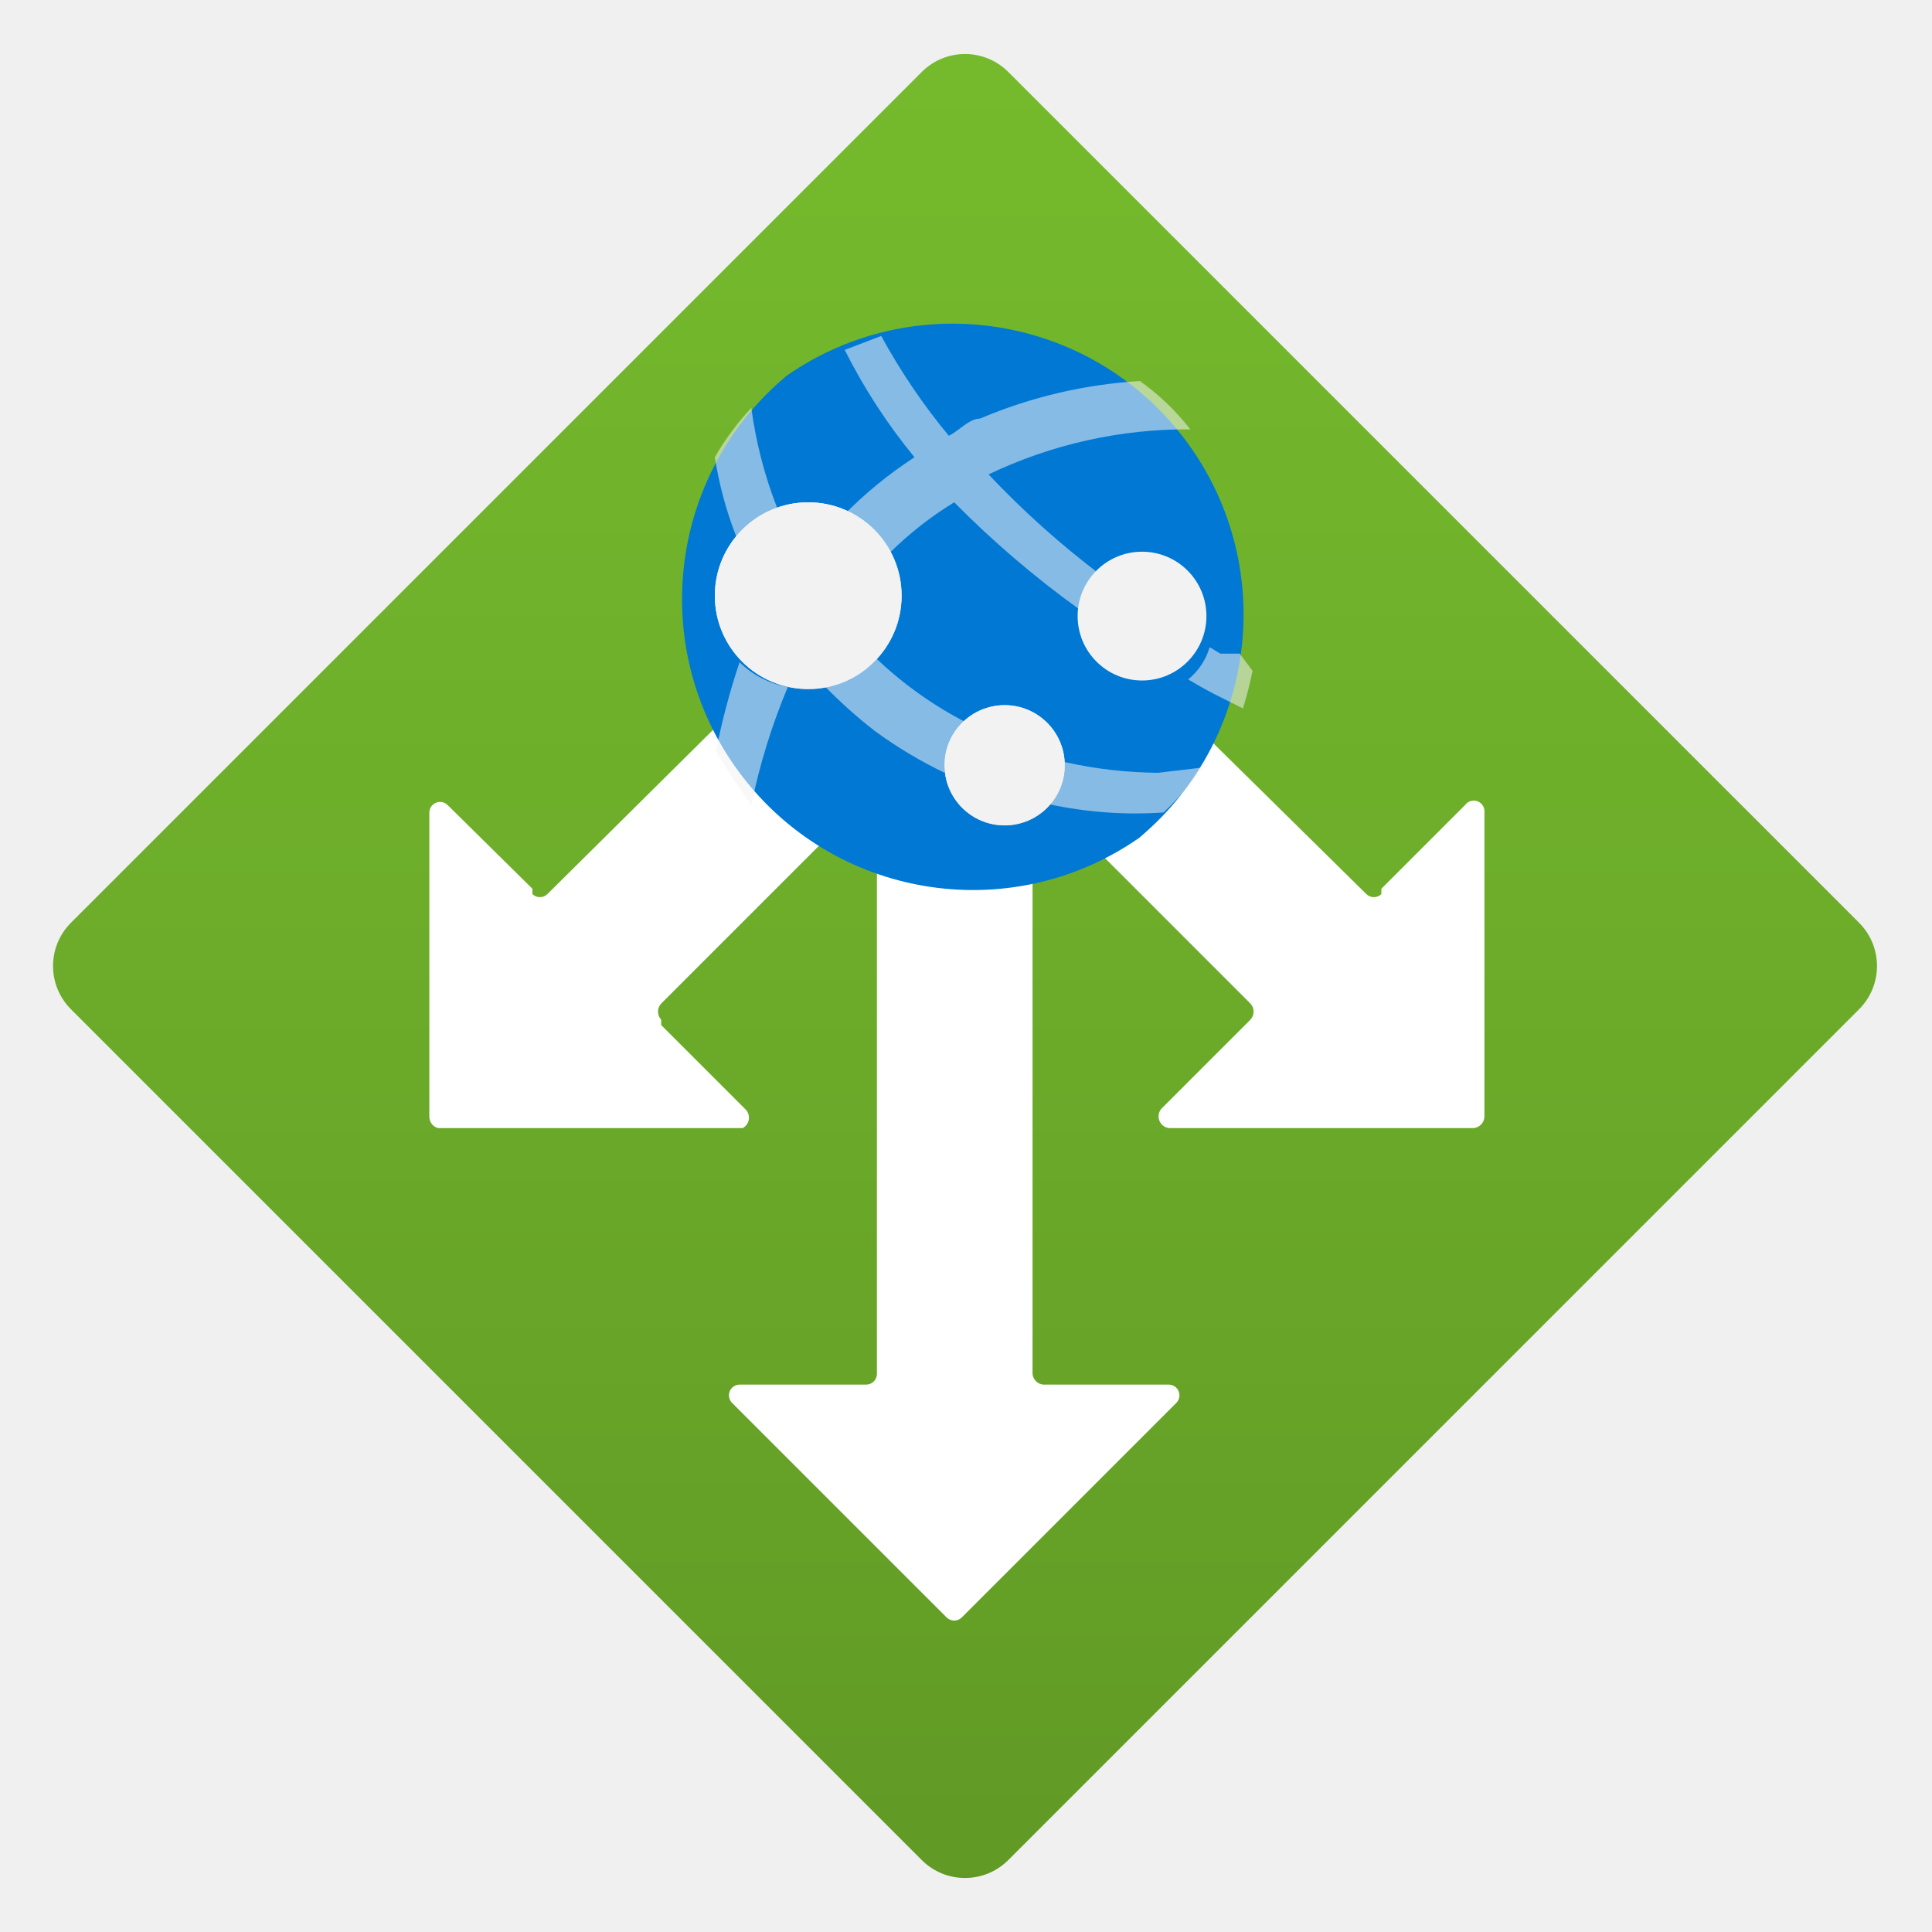
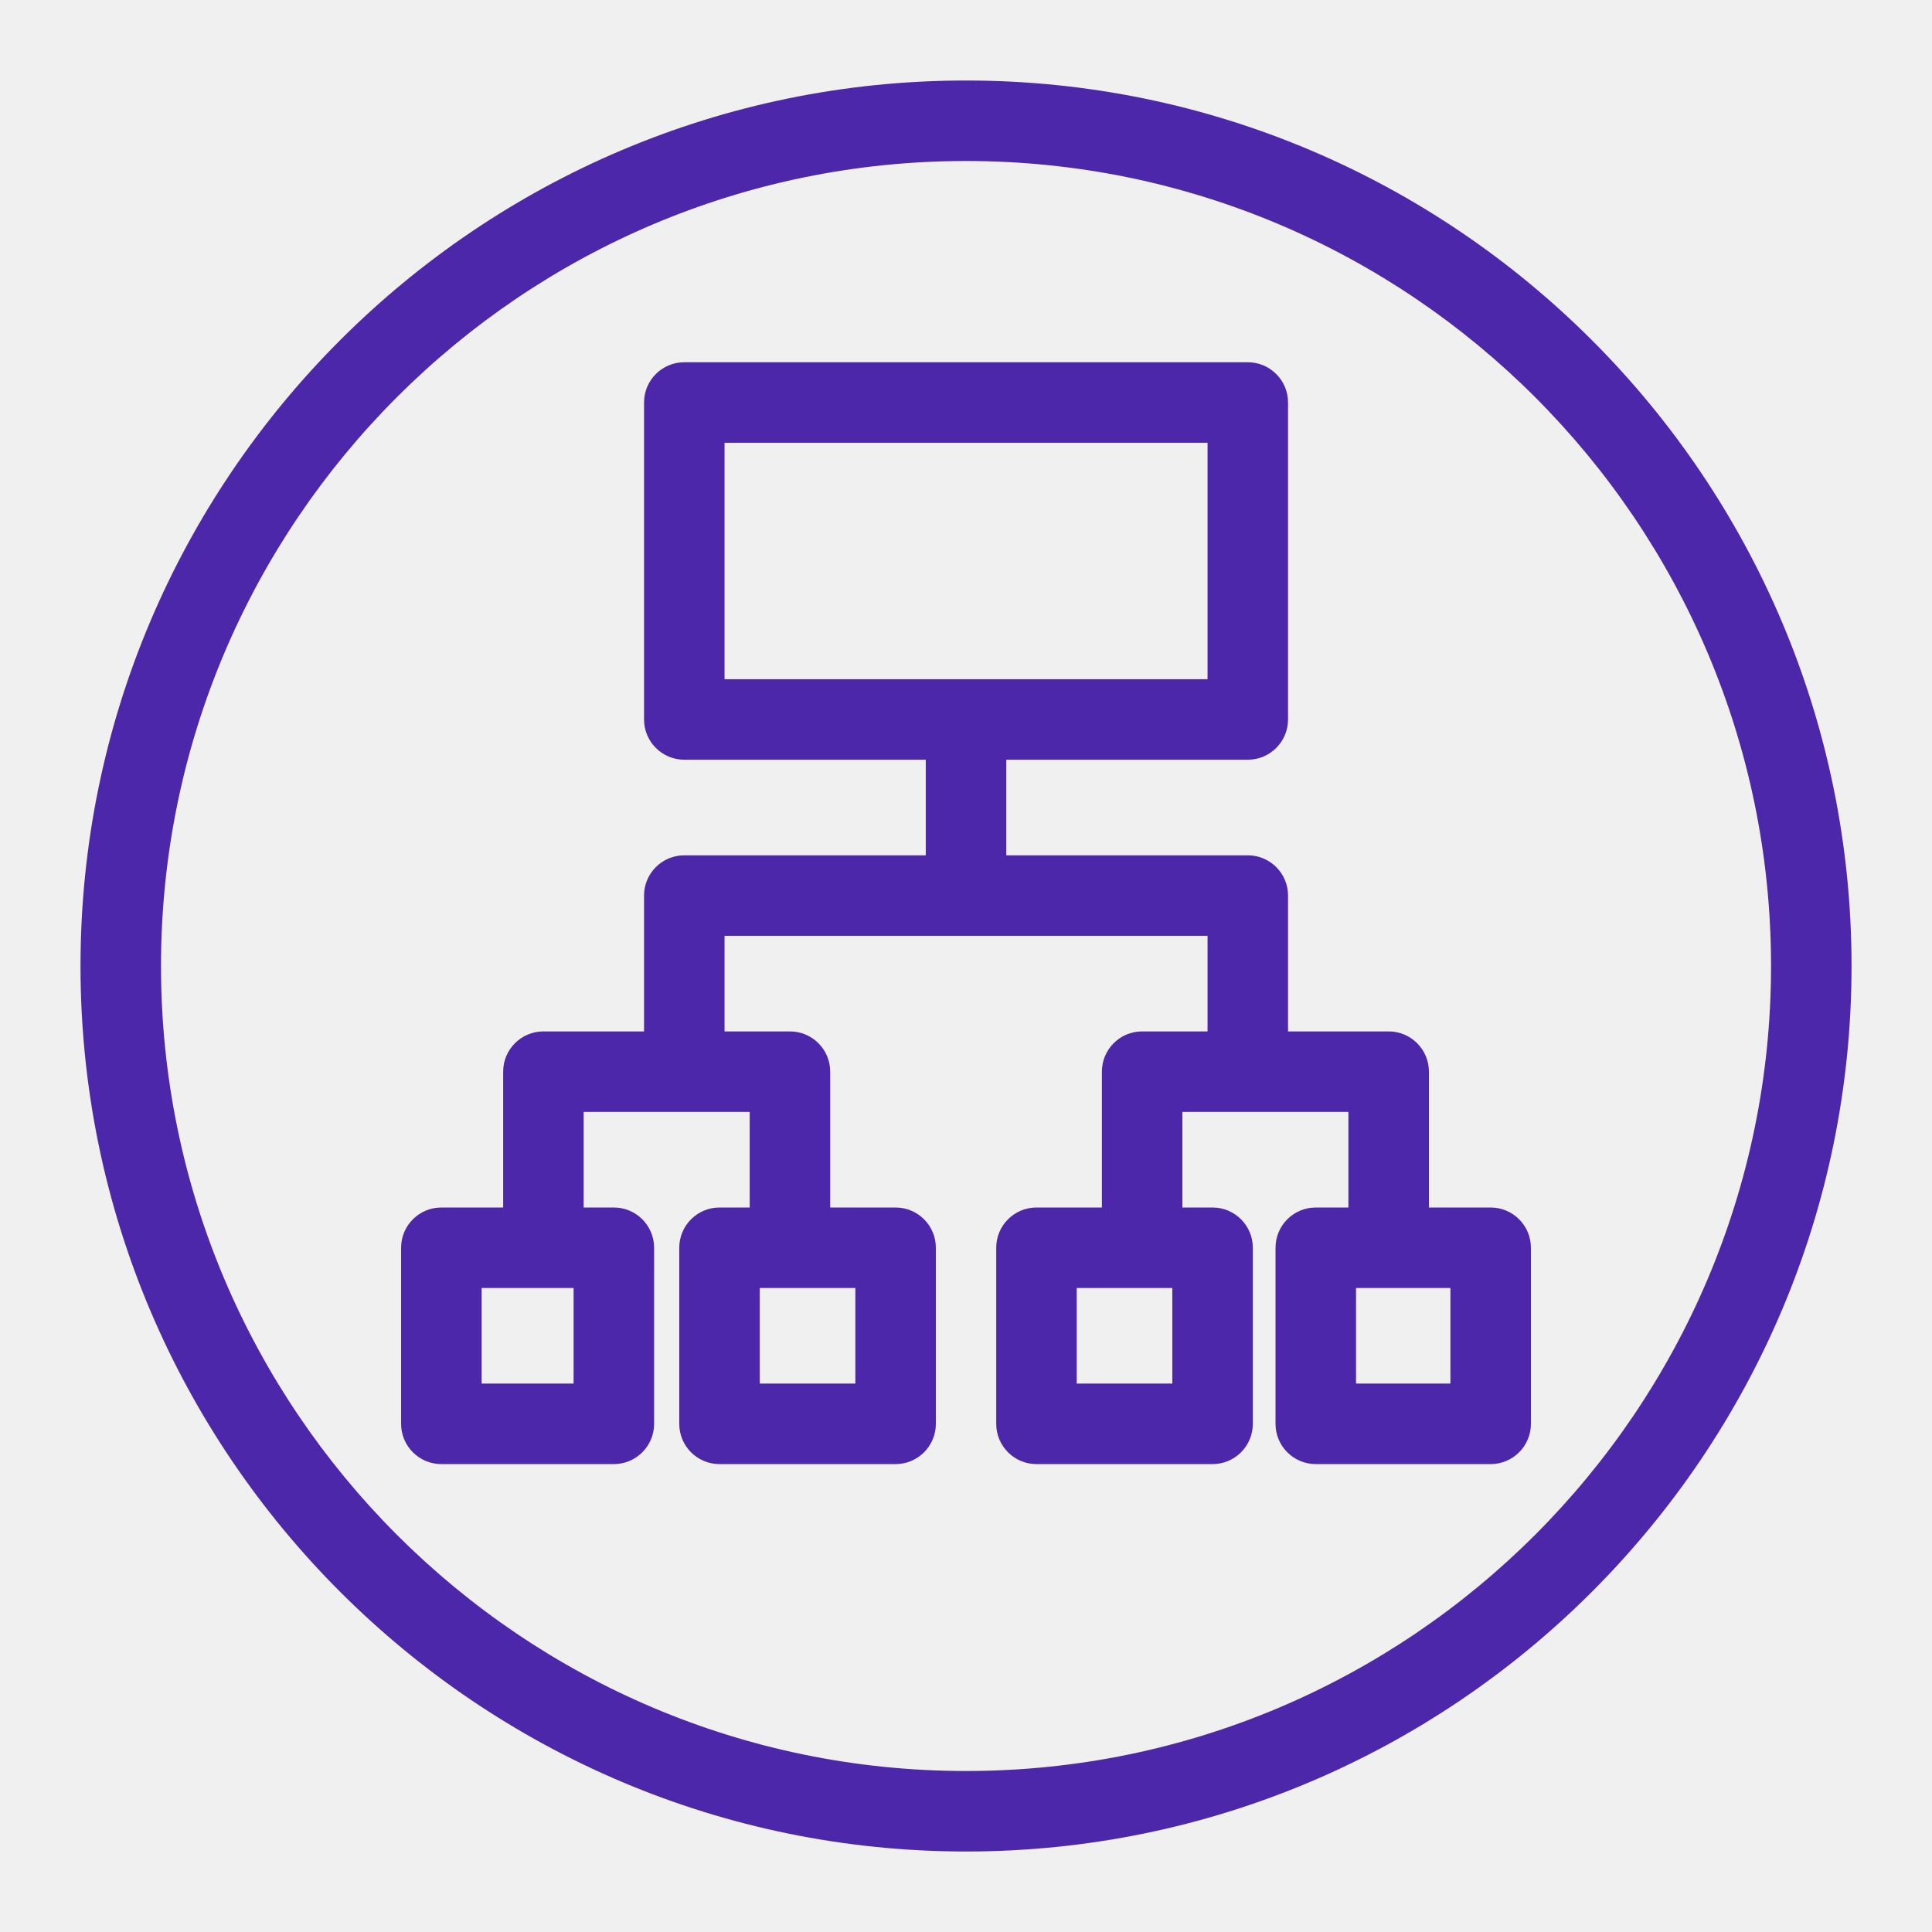
- <svg xmlns="http://www.w3.org/2000/svg" id="acac5a34-a032-49f9-9397-37f4f1b4ae9a" width="18" height="18" viewBox="0 0 18 18">
-   <defs>
-     <linearGradient id="f6d5399b-a5cb-4c09-96cc-9e3bb1af2386" x1="9" y1="19.25" x2="9" y2="-0.46" gradientTransform="translate(9 -3.73) rotate(45)" gradientUnits="userSpaceOnUse">
-       <stop offset="0" stop-color="#5e9624" />
-       <stop offset="0.55" stop-color="#6dad2a" />
-       <stop offset="1" stop-color="#76bc2d" />
-     </linearGradient>
-     <linearGradient id="a43242a2-4d95-4f6d-8870-2702ceb6aebc" x1="7.54" y1="6.44" x2="7.53" y2="5.18" gradientUnits="userSpaceOnUse">
-       <stop offset="0" stop-color="#ccc" />
-       <stop offset="0.12" stop-color="#d7d7d7" />
-       <stop offset="0.42" stop-color="#ebebeb" />
-       <stop offset="0.72" stop-color="#f8f8f8" />
-       <stop offset="1" stop-color="#fcfcfc" />
-     </linearGradient>
-     <linearGradient id="eedce6dd-706a-43c4-ac66-66b73578221d" x1="9.36" y1="7.69" x2="9.36" y2="6.57" href="#a43242a2-4d95-4f6d-8870-2702ceb6aebc" />
-   </defs>
-   <rect x="2.82" y="2.82" width="12.35" height="12.35" rx="0.57" transform="translate(-3.73 9) rotate(-45)" fill="url(#f6d5399b-a5cb-4c09-96cc-9e3bb1af2386)" />
-   <g>
-     <path d="M10.89,10.51h2.84a.11.11,0,0,0,.1-.11V7.57a.1.1,0,0,0-.18-.07l-.78.78,0,.05a.1.1,0,0,1-.14,0L9.26,4.91a.1.1,0,0,0-.14,0l-.88.88a.11.11,0,0,0,0,.15l3.41,3.41a.11.11,0,0,1,0,.15l-.05.05-.78.78A.11.11,0,0,0,10.89,10.51Z" fill="#fff" />
-     <path d="M6.92,10.51H4.08A.11.11,0,0,1,4,10.4V7.57a.1.1,0,0,1,.17-.07l.79.78,0,.05a.1.1,0,0,0,.14,0L8.55,4.91a.1.1,0,0,1,.14,0l.88.88a.11.11,0,0,1,0,.15L6.16,9.35a.11.11,0,0,0,0,.15l0,.05.78.78A.11.11,0,0,1,6.92,10.51Z" fill="#fff" />
-     <path d="M6.82,13.07l2,2a.1.1,0,0,0,.14,0l2-2a.1.1,0,0,0-.07-.17H9.72a.11.11,0,0,1-.1-.1V8a.1.1,0,0,0-.1-.11H8.28A.11.11,0,0,0,8.17,8V12.8a.1.1,0,0,1-.1.1H6.89A.1.1,0,0,0,6.82,13.07Z" fill="#fff" />
-   </g>
-   <path id="ac0a9c0c-2e8c-4843-b02b-2fadf76b27d0" d="M10.65,7.78A2.71,2.71,0,0,1,7.33,3.5l0,0a2.71,2.71,0,0,1,3.29,4.3" fill="#0078d4" />
-   <circle cx="7.53" cy="5.55" r="0.87" fill="url(#a43242a2-4d95-4f6d-8870-2702ceb6aebc)" />
-   <g>
-     <path d="M6.67,7l.19.3L7,7.5a5.94,5.94,0,0,1,.34-1.1.85.85,0,0,1-.45-.23A6.71,6.71,0,0,0,6.67,7Z" fill="#f2f2f2" opacity="0.55" />
-     <path d="M7.24,4.73A4,4,0,0,1,7,3.8a2.48,2.48,0,0,0-.34.46A3.51,3.51,0,0,0,6.86,5,1,1,0,0,1,7.24,4.73Z" fill="#f2f2f2" opacity="0.55" />
-     <path d="M8.17,6.14a.87.87,0,0,1-.48.26,4.62,4.62,0,0,0,.46.41,4.14,4.14,0,0,0,.65.39V7.13A.53.53,0,0,1,9,6.73,3.6,3.6,0,0,1,8.17,6.14Z" fill="#f2f2f2" opacity="0.55" />
-     <path d="M10.79,7.2a4.14,4.14,0,0,1-.87-.1v0a.55.55,0,0,1-.16.39,3.84,3.84,0,0,0,1.08.08,2.93,2.93,0,0,0,.37-.42Z" fill="#f2f2f2" opacity="0.55" />
-   </g>
-   <circle cx="9.36" cy="7.13" r="0.56" fill="url(#eedce6dd-706a-43c4-ac66-66b73578221d)" />
-   <circle cx="10.64" cy="5.74" r="0.6" fill="#f2f2f2" />
-   <g>
-     <path d="M9.21,4.42A4.29,4.29,0,0,1,11.09,4a2.24,2.24,0,0,0-.47-.45,4.5,4.5,0,0,0-1.49.35c-.1,0-.19.11-.29.16h0a5.85,5.85,0,0,1-.63-.93l-.34.13a5.35,5.35,0,0,0,.65,1,3.92,3.92,0,0,0-.67.55.87.87,0,0,1,.43.35,3.29,3.29,0,0,1,.61-.48,9.16,9.16,0,0,0,1.17,1,.57.57,0,0,1,.2-.32A8.44,8.44,0,0,1,9.21,4.42Z" fill="#f2f2f2" opacity="0.55" />
-     <path d="M11.55,6.09h0l-.1,0h0l-.08,0h0l-.1-.06a.61.61,0,0,1-.2.3l.12.07h0l.11.06h0l.28.14h0a3.58,3.58,0,0,0,.09-.35Z" fill="#f2f2f2" opacity="0.55" />
-   </g>
-   <circle cx="7.53" cy="5.55" r="0.87" fill="#f2f2f2" />
-   <circle cx="9.36" cy="7.13" r="0.56" fill="#f2f2f2" />
+ <svg xmlns="http://www.w3.org/2000/svg" class="w-6 h-6" height="48" width="48">
+   <path d="M33.69 34.375h2.345V32H33.69v2.375zm-6.939 0h2.375V32h-2.375v2.375zm-7.875 0h2.375V32h-2.375v2.375zm-6.91 0h2.285V32h-2.285v2.375zm6.035-17.5h12V11h-12v5.875zM37.035 30h-1.534v-3.375a1 1 0 00-1-1h-2.5V22.25a1 1 0 00-1-1h-6v-2.375h6a1 1 0 001-1V10a1 1 0 00-1-1h-14a1 1 0 00-1 1v7.875a1 1 0 001 1h6v2.375h-6a1 1 0 00-1 1v3.375h-2.5a1 1 0 00-1 1V30h-1.536a1 1 0 00-1 1v4.375a1 1 0 001 1h4.286a1 1 0 001-1V31a1 1 0 00-1-1h-.75v-2.375h4.125V30h-.75a1 1 0 00-1 1v4.375a1 1 0 001 1h4.375a1 1 0 001-1V31a1 1 0 00-1-1h-1.625v-3.375a1 1 0 00-1-1h-1.625V23.25h12v2.375h-1.625a1 1 0 00-1 1V30h-1.625a1 1 0 00-1 1v4.375a1 1 0 001 1h4.375a1 1 0 001-1V31a1 1 0 00-1-1h-.75v-2.375h4.125V30h-.811a1 1 0 00-1 1v4.375a1 1 0 001 1h4.345a1 1 0 001-1V31a1 1 0 00-1-1zM24.001 44C12.972 44 4 35.028 4 24S12.972 4 24.001 4c11.028 0 20 8.972 20 20s-8.972 20-20 20zm0-42C11.869 2 2 11.869 2 24s9.869 22 22.001 22c12.13 0 22-9.869 22-22s-9.87-22-22-22z" fill="#4D27AA" fill-rule="evenodd" />
</svg>
